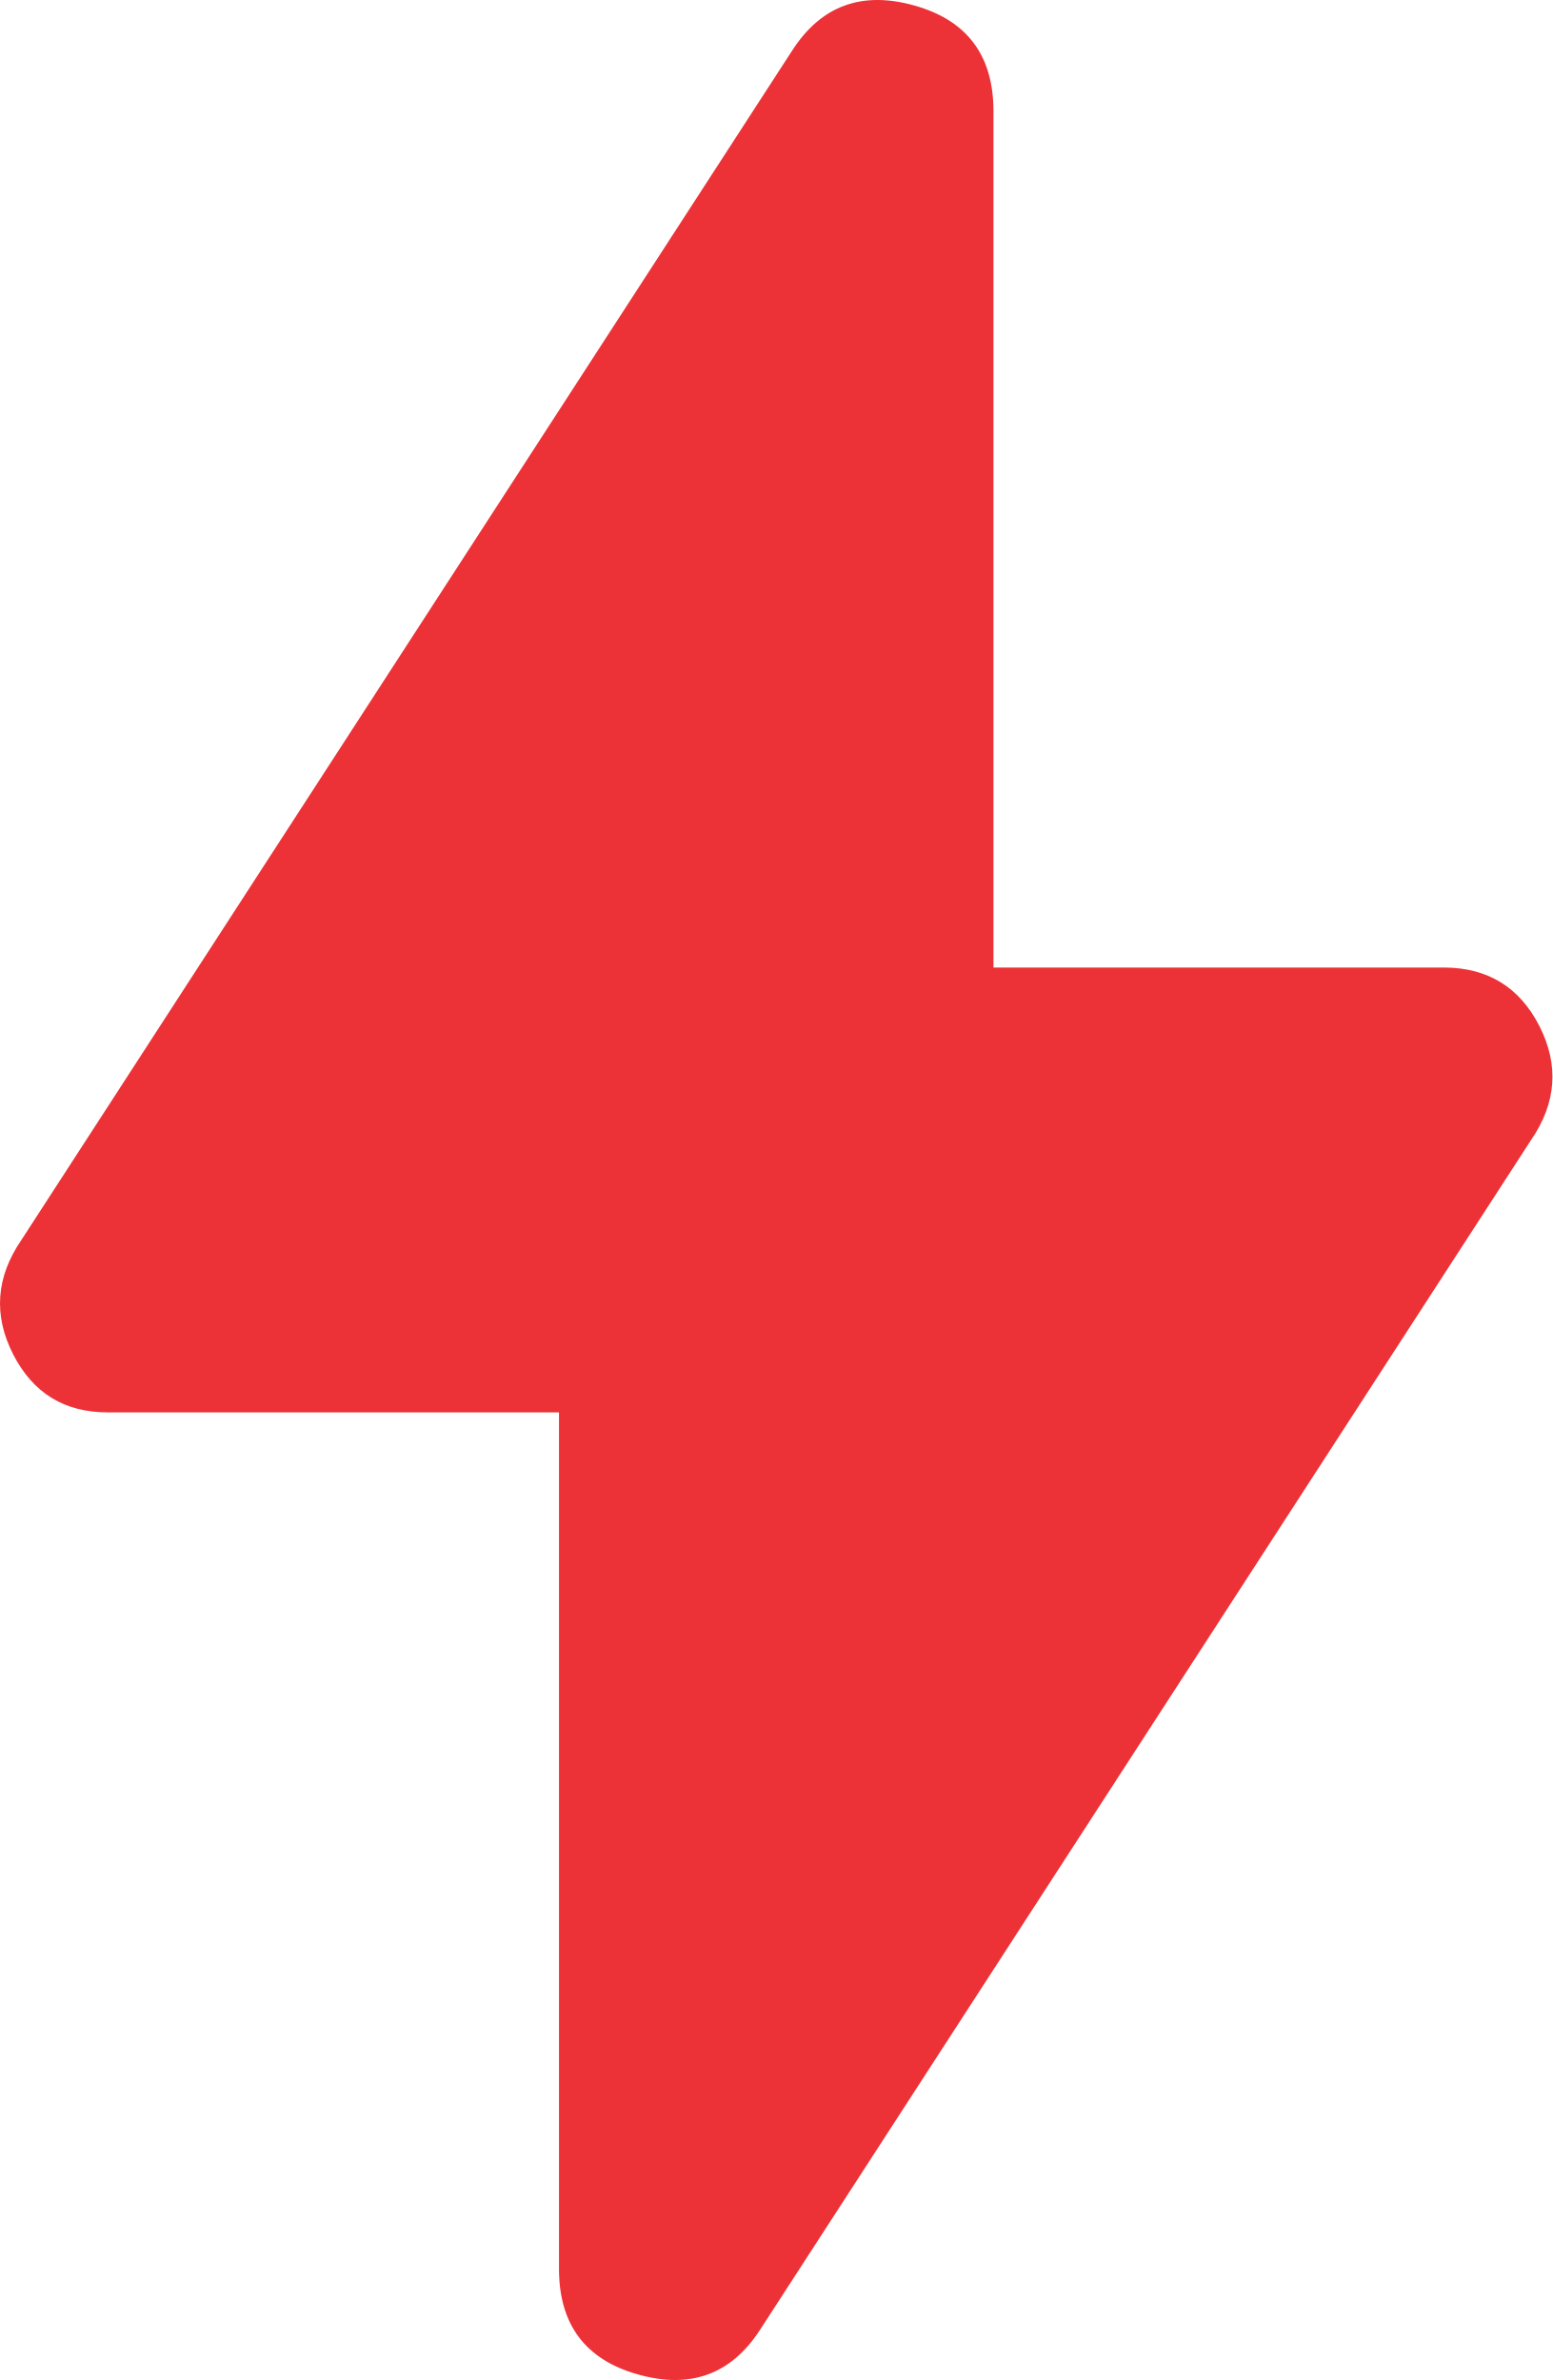
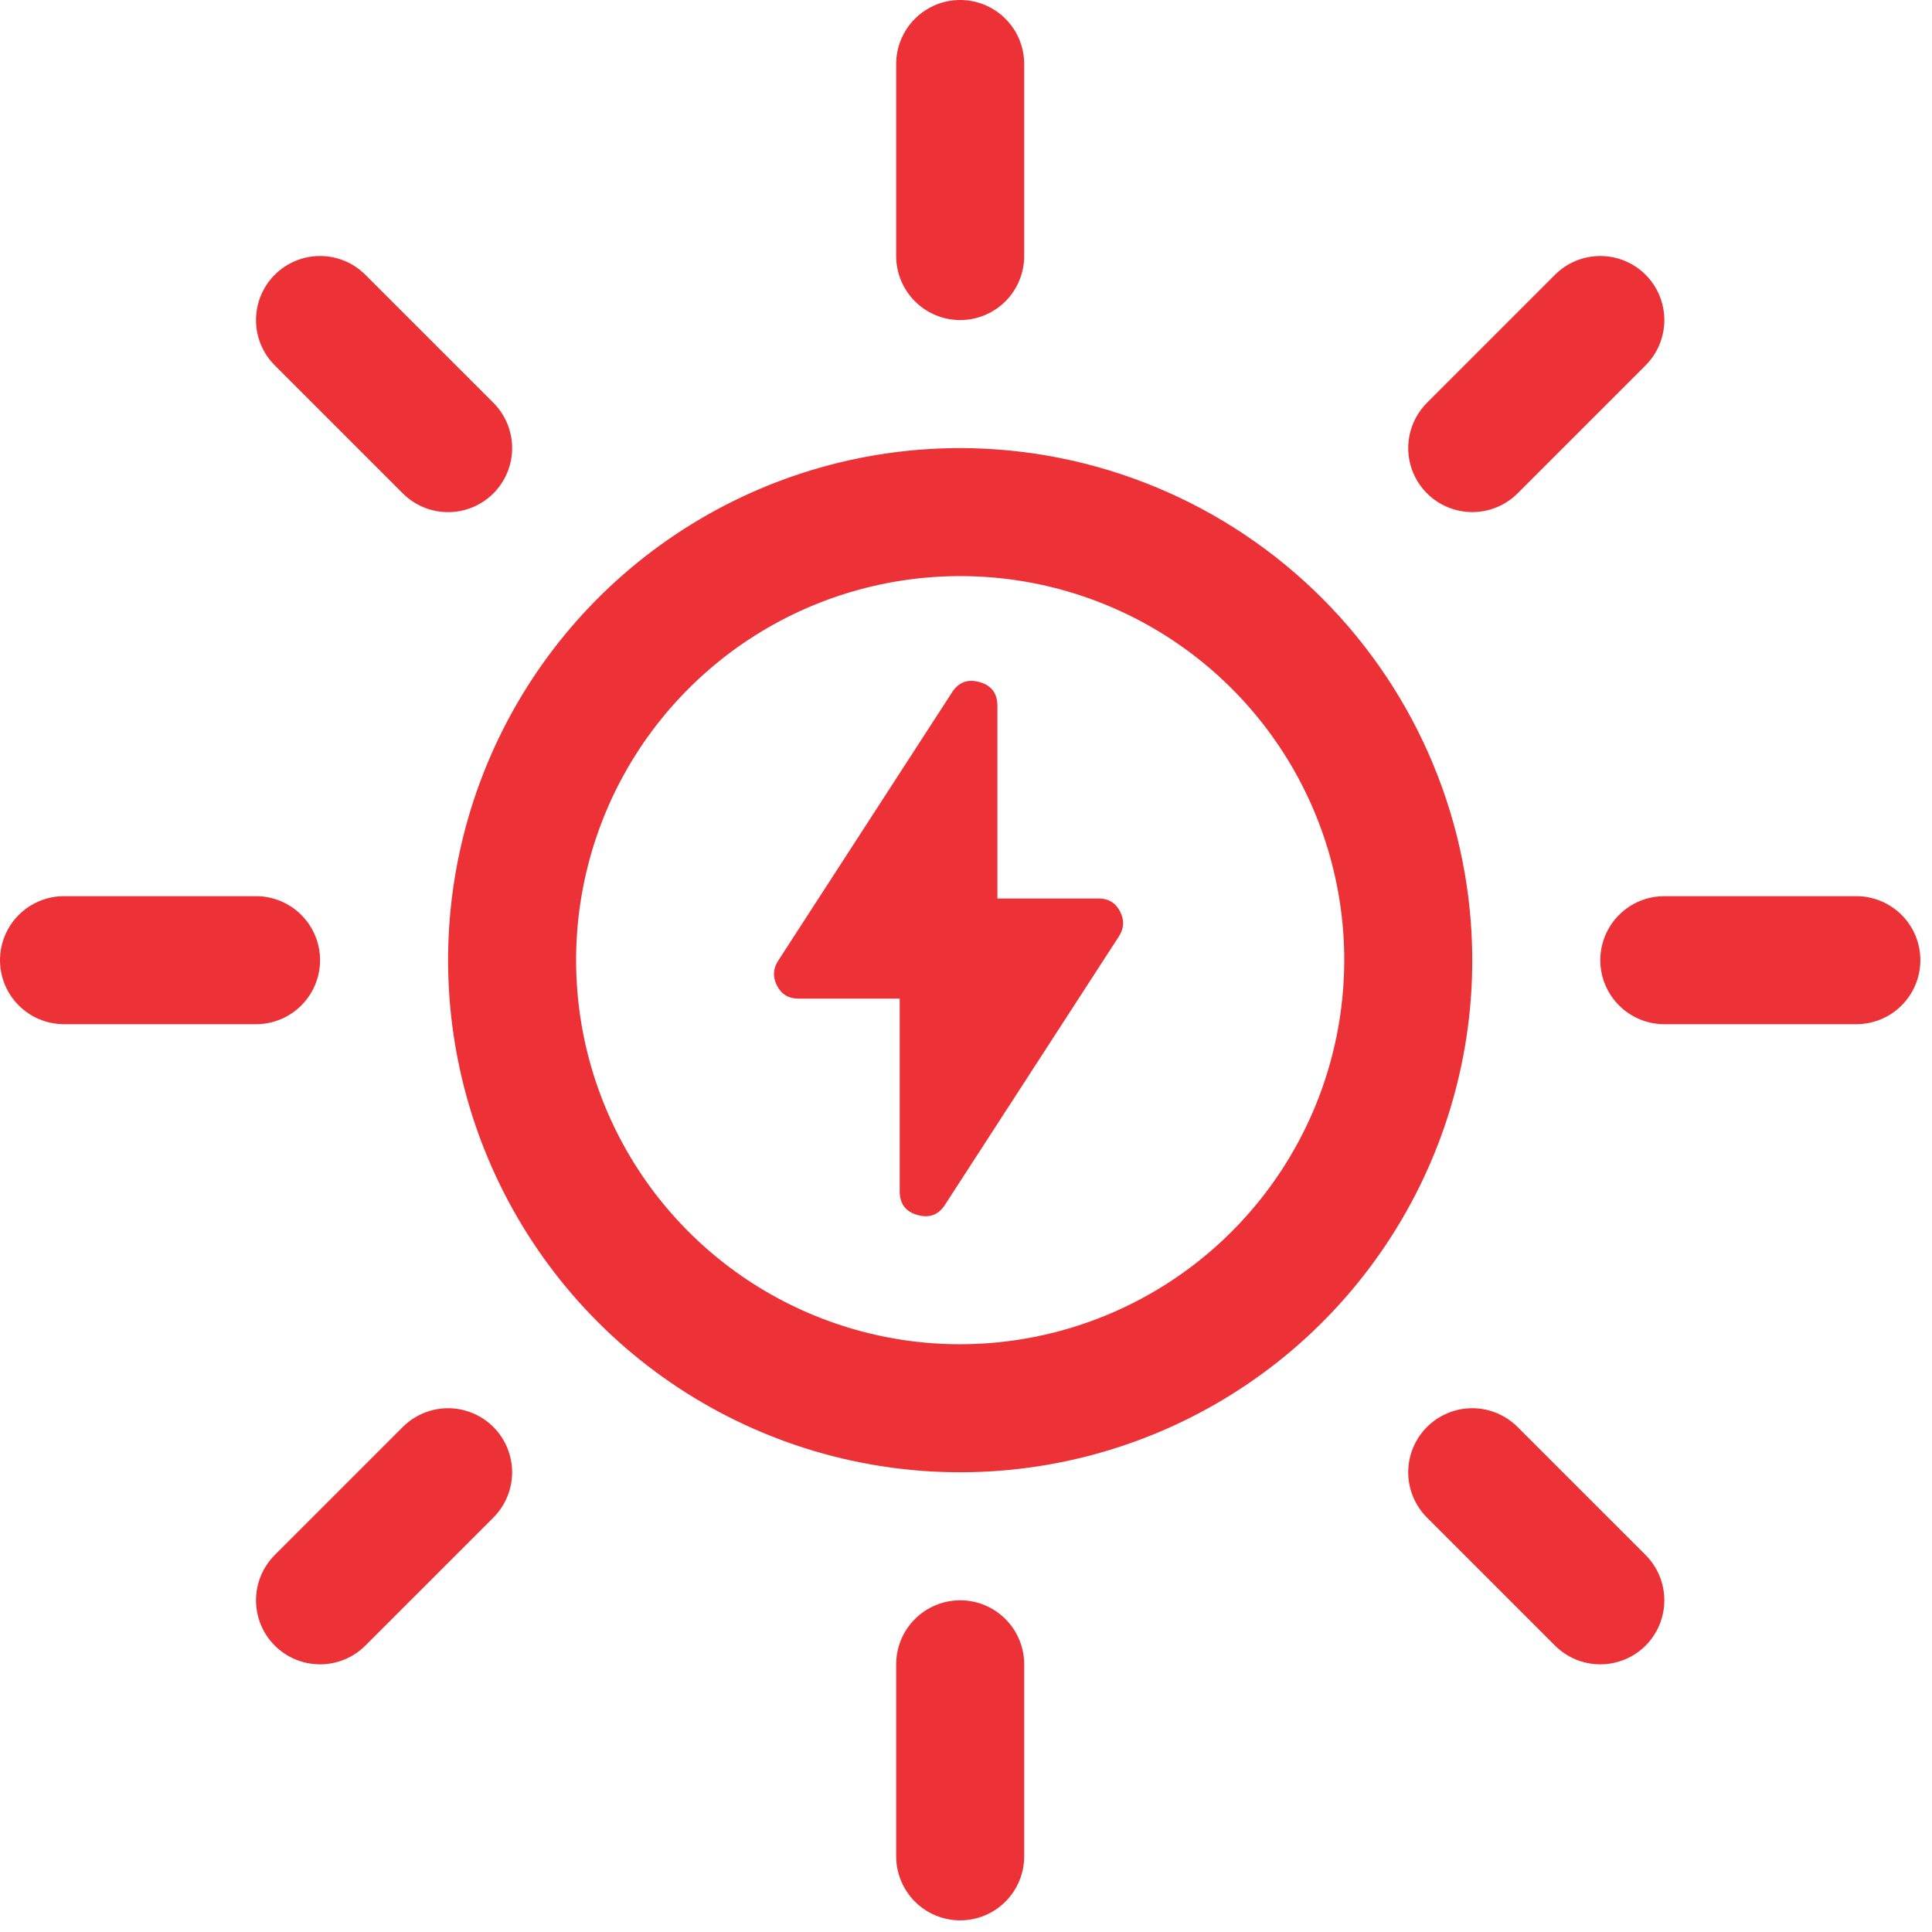
- <svg xmlns="http://www.w3.org/2000/svg" width="15" height="23" viewBox="0 0 15 23" fill="none">
-   <path d="M5.401 13.649V21.925C5.401 22.463 5.655 22.803 6.163 22.946C6.671 23.09 7.064 22.946 7.343 22.516L14.794 11.016C15.039 10.658 15.065 10.291 14.874 9.916C14.682 9.54 14.376 9.352 13.954 9.35H9.599V1.075C9.599 0.537 9.345 0.197 8.837 0.054C8.329 -0.09 7.936 0.054 7.657 0.484L0.206 11.984C-0.039 12.342 -0.065 12.71 0.126 13.086C0.318 13.463 0.624 13.651 1.046 13.649H5.401Z" fill="#ED3237" />
+ <svg xmlns="http://www.w3.org/2000/svg" width="83" height="83" viewBox="0 0 83 83" fill="none">
+   <path d="M38.651 42.9V51.175C38.651 51.713 38.905 52.053 39.413 52.196C39.921 52.34 40.314 52.196 40.593 51.766L48.044 40.266C48.289 39.908 48.315 39.541 48.124 39.166C47.932 38.79 47.626 38.602 47.204 38.6H42.849V30.325C42.849 29.787 42.595 29.447 42.087 29.304C41.579 29.16 41.186 29.304 40.907 29.734L33.456 41.234C33.211 41.592 33.185 41.959 33.376 42.336C33.568 42.713 33.874 42.901 34.296 42.9H38.651Z" fill="#ED3237" />
+   <path d="M38.5 11V2.75C38.5 2.021 38.79 1.321 39.306 0.805C39.821 0.29 40.521 0 41.25 0C41.979 0 42.679 0.29 43.194 0.805C43.71 1.321 44 2.021 44 2.75V11C44 11.729 43.71 12.429 43.194 12.944C42.679 13.46 41.979 13.75 41.25 13.75C40.521 13.75 39.821 13.46 39.306 12.944C38.79 12.429 38.5 11.729 38.5 11ZM63.25 41.25C63.25 45.601 61.96 49.855 59.542 53.472C57.125 57.09 53.689 59.91 49.669 61.575C45.649 63.24 41.226 63.676 36.958 62.827C32.69 61.978 28.77 59.883 25.694 56.806C22.617 53.73 20.522 49.81 19.673 45.542C18.824 41.274 19.259 36.851 20.925 32.831C22.59 28.811 25.41 25.375 29.027 22.958C32.645 20.54 36.899 19.25 41.25 19.25C47.083 19.256 52.675 21.576 56.799 25.701C60.924 29.825 63.244 35.417 63.25 41.25ZM57.75 41.25C57.75 37.987 56.782 34.797 54.969 32.083C53.156 29.37 50.579 27.255 47.564 26.006C44.549 24.757 41.232 24.43 38.031 25.067C34.83 25.704 31.89 27.275 29.583 29.583C27.275 31.89 25.704 34.83 25.067 38.031C24.43 41.232 24.757 44.549 26.006 47.564C27.255 50.579 29.37 53.156 32.083 54.969C34.797 56.782 37.987 57.75 41.25 57.75C45.625 57.745 49.819 56.006 52.912 52.912C56.006 49.819 57.745 45.625 57.75 41.25ZM17.304 21.196C17.82 21.712 18.52 22.002 19.25 22.002C19.98 22.002 20.68 21.712 21.196 21.196C21.712 20.68 22.002 19.98 22.002 19.25C22.002 18.52 21.712 17.82 21.196 17.304L15.696 11.804C15.18 11.288 14.48 10.998 13.75 10.998C13.02 10.998 12.32 11.288 11.804 11.804C11.288 12.32 10.998 13.02 10.998 13.75C10.998 14.48 11.288 15.18 11.804 15.696L17.304 21.196ZM17.304 61.304L11.804 66.804C11.288 67.32 10.998 68.02 10.998 68.75C10.998 69.48 11.288 70.18 11.804 70.696C12.32 71.212 13.02 71.501 13.75 71.501C14.48 71.501 15.18 71.212 15.696 70.696L21.196 65.196C21.451 64.94 21.654 64.637 21.792 64.303C21.93 63.969 22.002 63.611 22.002 63.25C22.002 62.889 21.93 62.531 21.792 62.197C21.654 61.863 21.451 61.56 21.196 61.304C20.94 61.049 20.637 60.846 20.303 60.708C19.969 60.57 19.611 60.498 19.25 60.498C18.889 60.498 18.531 60.57 18.197 60.708C17.863 60.846 17.56 61.049 17.304 61.304ZM63.25 22C63.611 22 63.969 21.929 64.303 21.791C64.637 21.653 64.94 21.451 65.196 21.196L70.696 15.696C71.212 15.18 71.501 14.48 71.501 13.75C71.501 13.02 71.212 12.32 70.696 11.804C70.18 11.288 69.48 10.998 68.75 10.998C68.02 10.998 67.32 11.288 66.804 11.804L61.304 17.304C60.919 17.689 60.657 18.179 60.551 18.713C60.444 19.247 60.499 19.8 60.707 20.303C60.916 20.805 61.268 21.235 61.721 21.537C62.174 21.839 62.706 22 63.25 22ZM65.196 61.304C64.68 60.788 63.98 60.498 63.25 60.498C62.52 60.498 61.82 60.788 61.304 61.304C60.788 61.82 60.498 62.52 60.498 63.25C60.498 63.98 60.788 64.68 61.304 65.196L66.804 70.696C67.06 70.951 67.363 71.154 67.697 71.292C68.031 71.43 68.389 71.501 68.75 71.501C69.111 71.501 69.469 71.43 69.803 71.292C70.137 71.154 70.44 70.951 70.696 70.696C70.951 70.44 71.154 70.137 71.292 69.803C71.43 69.469 71.501 69.111 71.501 68.75C71.501 68.389 71.43 68.031 71.292 67.697C71.154 67.363 70.951 67.06 70.696 66.804L65.196 61.304ZM13.75 41.25C13.75 40.521 13.46 39.821 12.944 39.306C12.429 38.79 11.729 38.5 11 38.5H2.75C2.021 38.5 1.321 38.79 0.805 39.306C0.29 39.821 0 40.521 0 41.25C0 41.979 0.29 42.679 0.805 43.194C1.321 43.71 2.021 44 2.75 44H11C11.729 44 12.429 43.71 12.944 43.194C13.46 42.679 13.75 41.979 13.75 41.25ZM41.25 68.75C40.521 68.75 39.821 69.04 39.306 69.555C38.79 70.071 38.5 70.771 38.5 71.5V79.75C38.5 80.479 38.79 81.179 39.306 81.695C39.821 82.21 40.521 82.5 41.25 82.5C41.979 82.5 42.679 82.21 43.194 81.695C43.71 81.179 44 80.479 44 79.75V71.5C44 70.771 43.71 70.071 43.194 69.555C42.679 69.04 41.979 68.75 41.25 68.75ZM79.75 38.5H71.5C70.771 38.5 70.071 38.79 69.555 39.306C69.04 39.821 68.75 40.521 68.75 41.25C68.75 41.979 69.04 42.679 69.555 43.194C70.071 43.71 70.771 44 71.5 44H79.75C80.479 44 81.179 43.71 81.695 43.194C82.21 42.679 82.5 41.979 82.5 41.25C82.5 40.521 82.21 39.821 81.695 39.306C81.179 38.79 80.479 38.5 79.75 38.5Z" fill="#ED3237" />
</svg>
